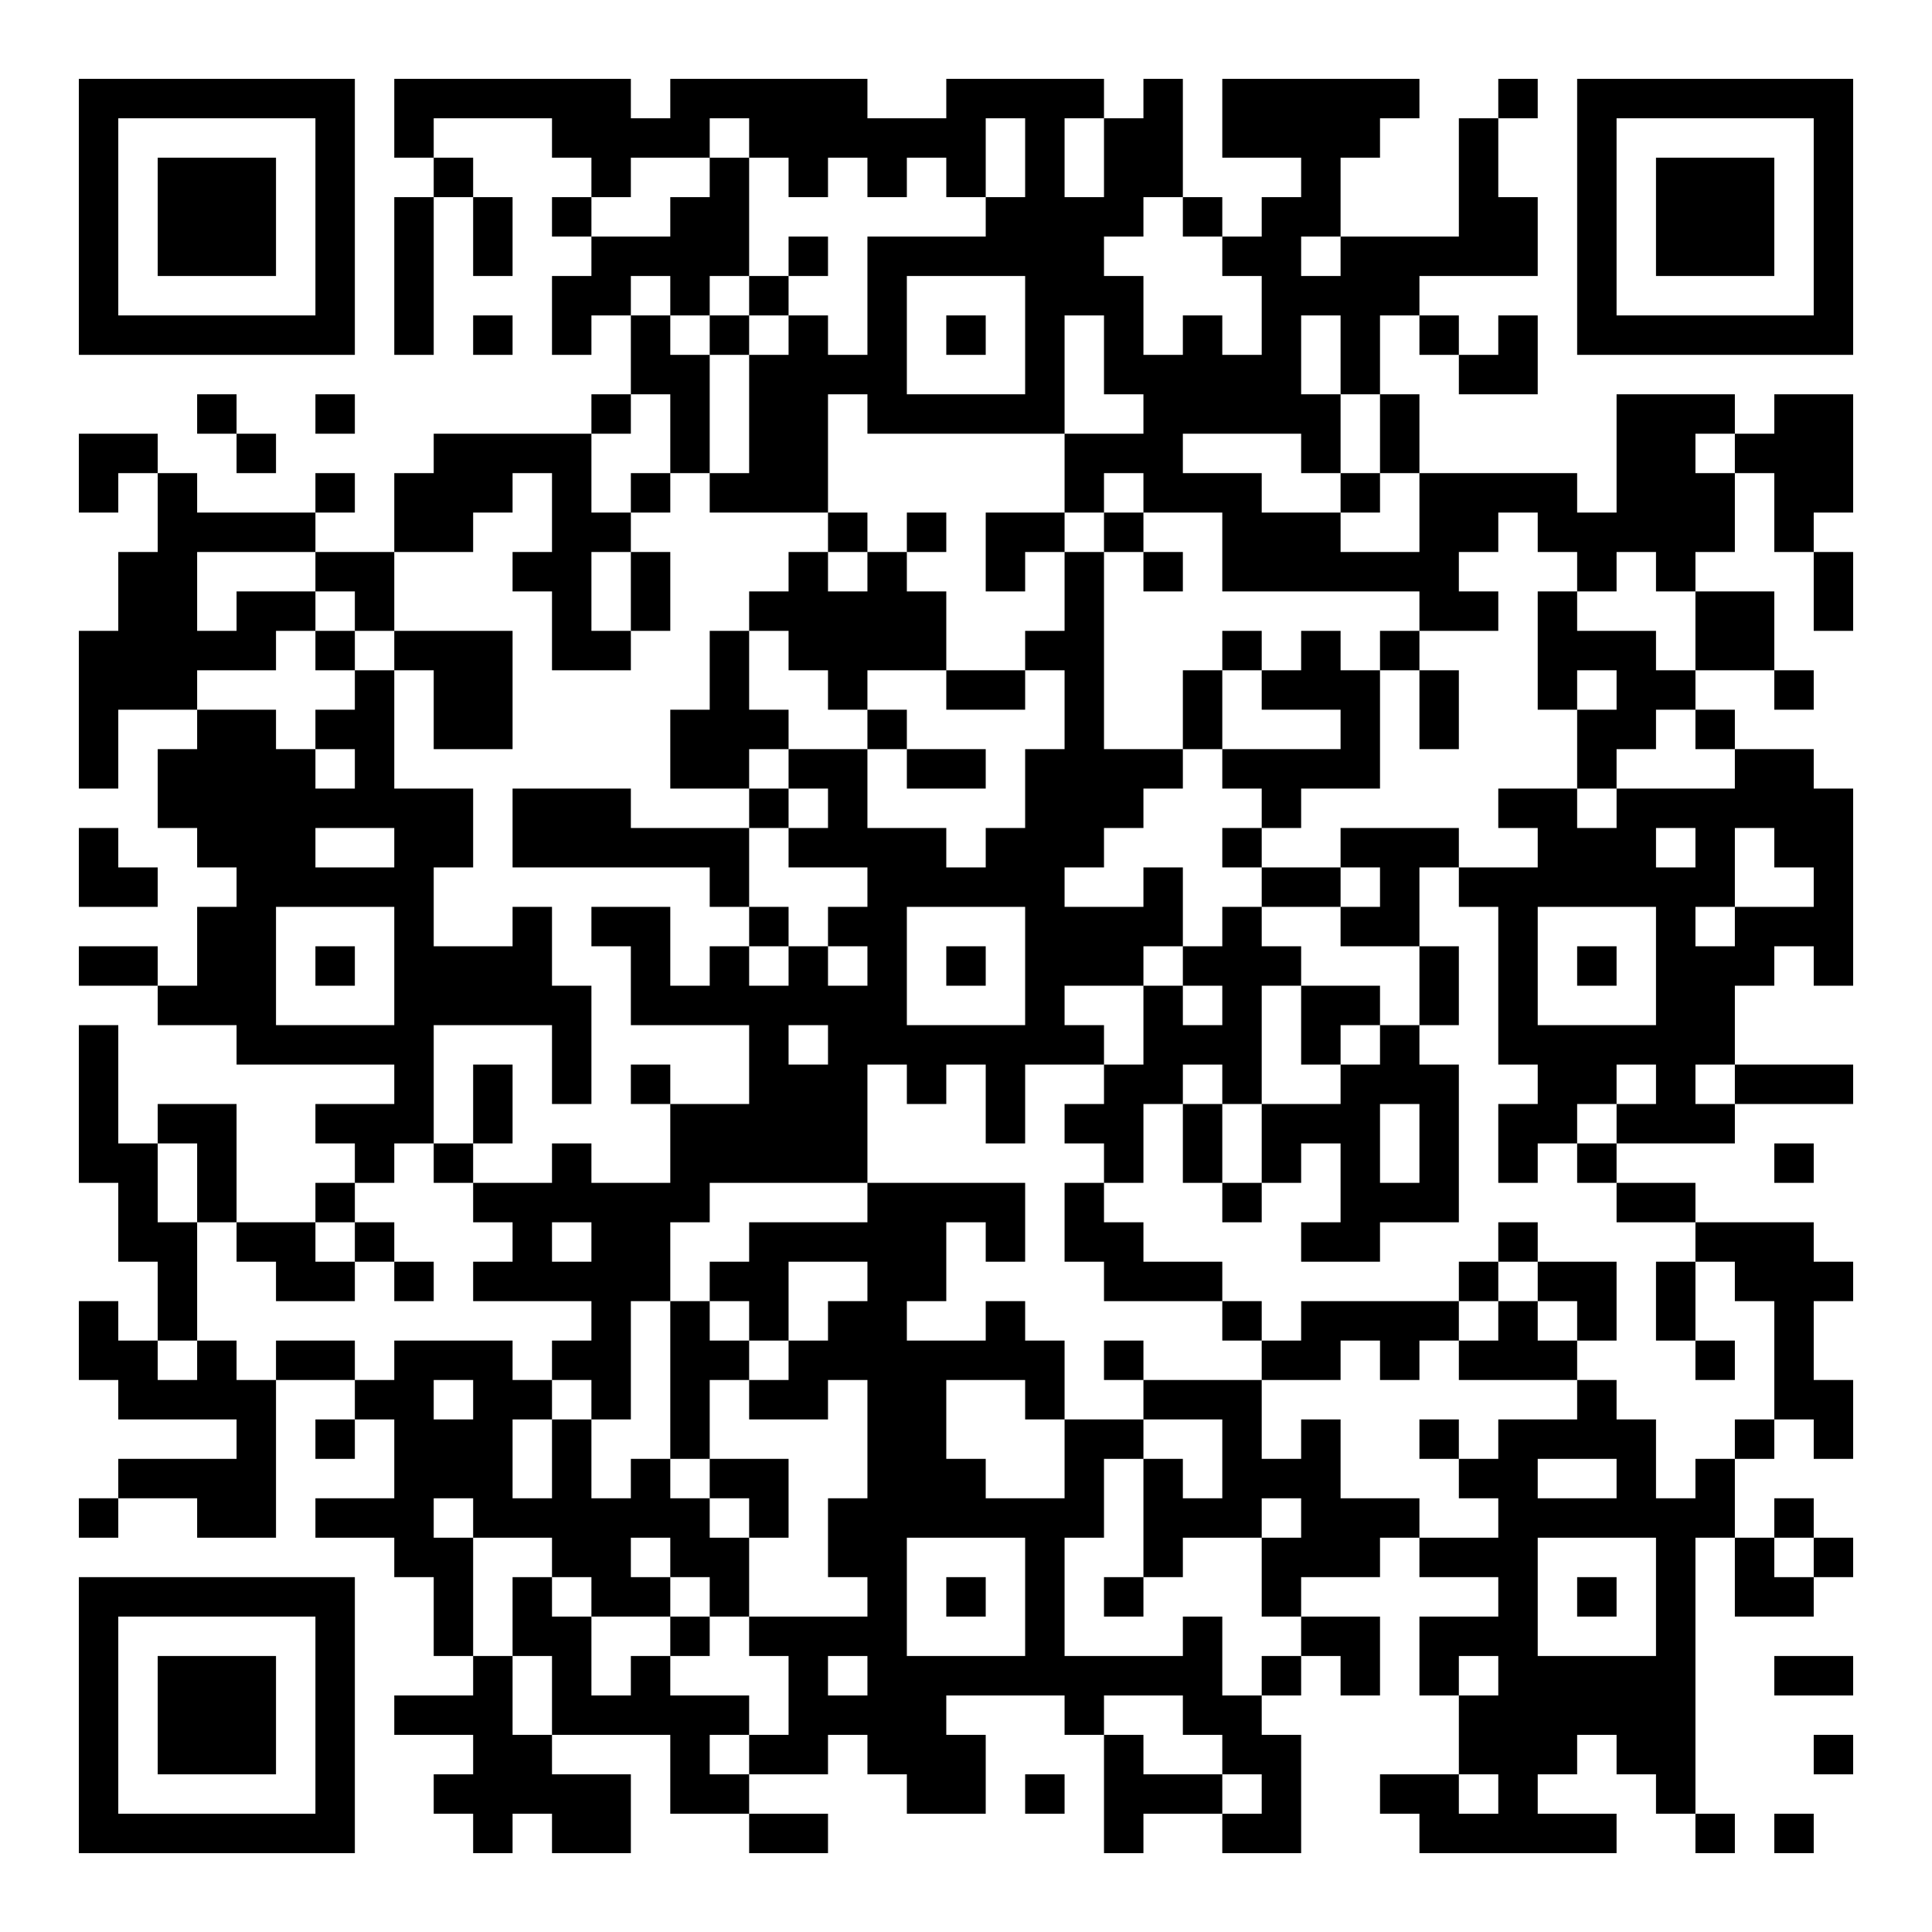
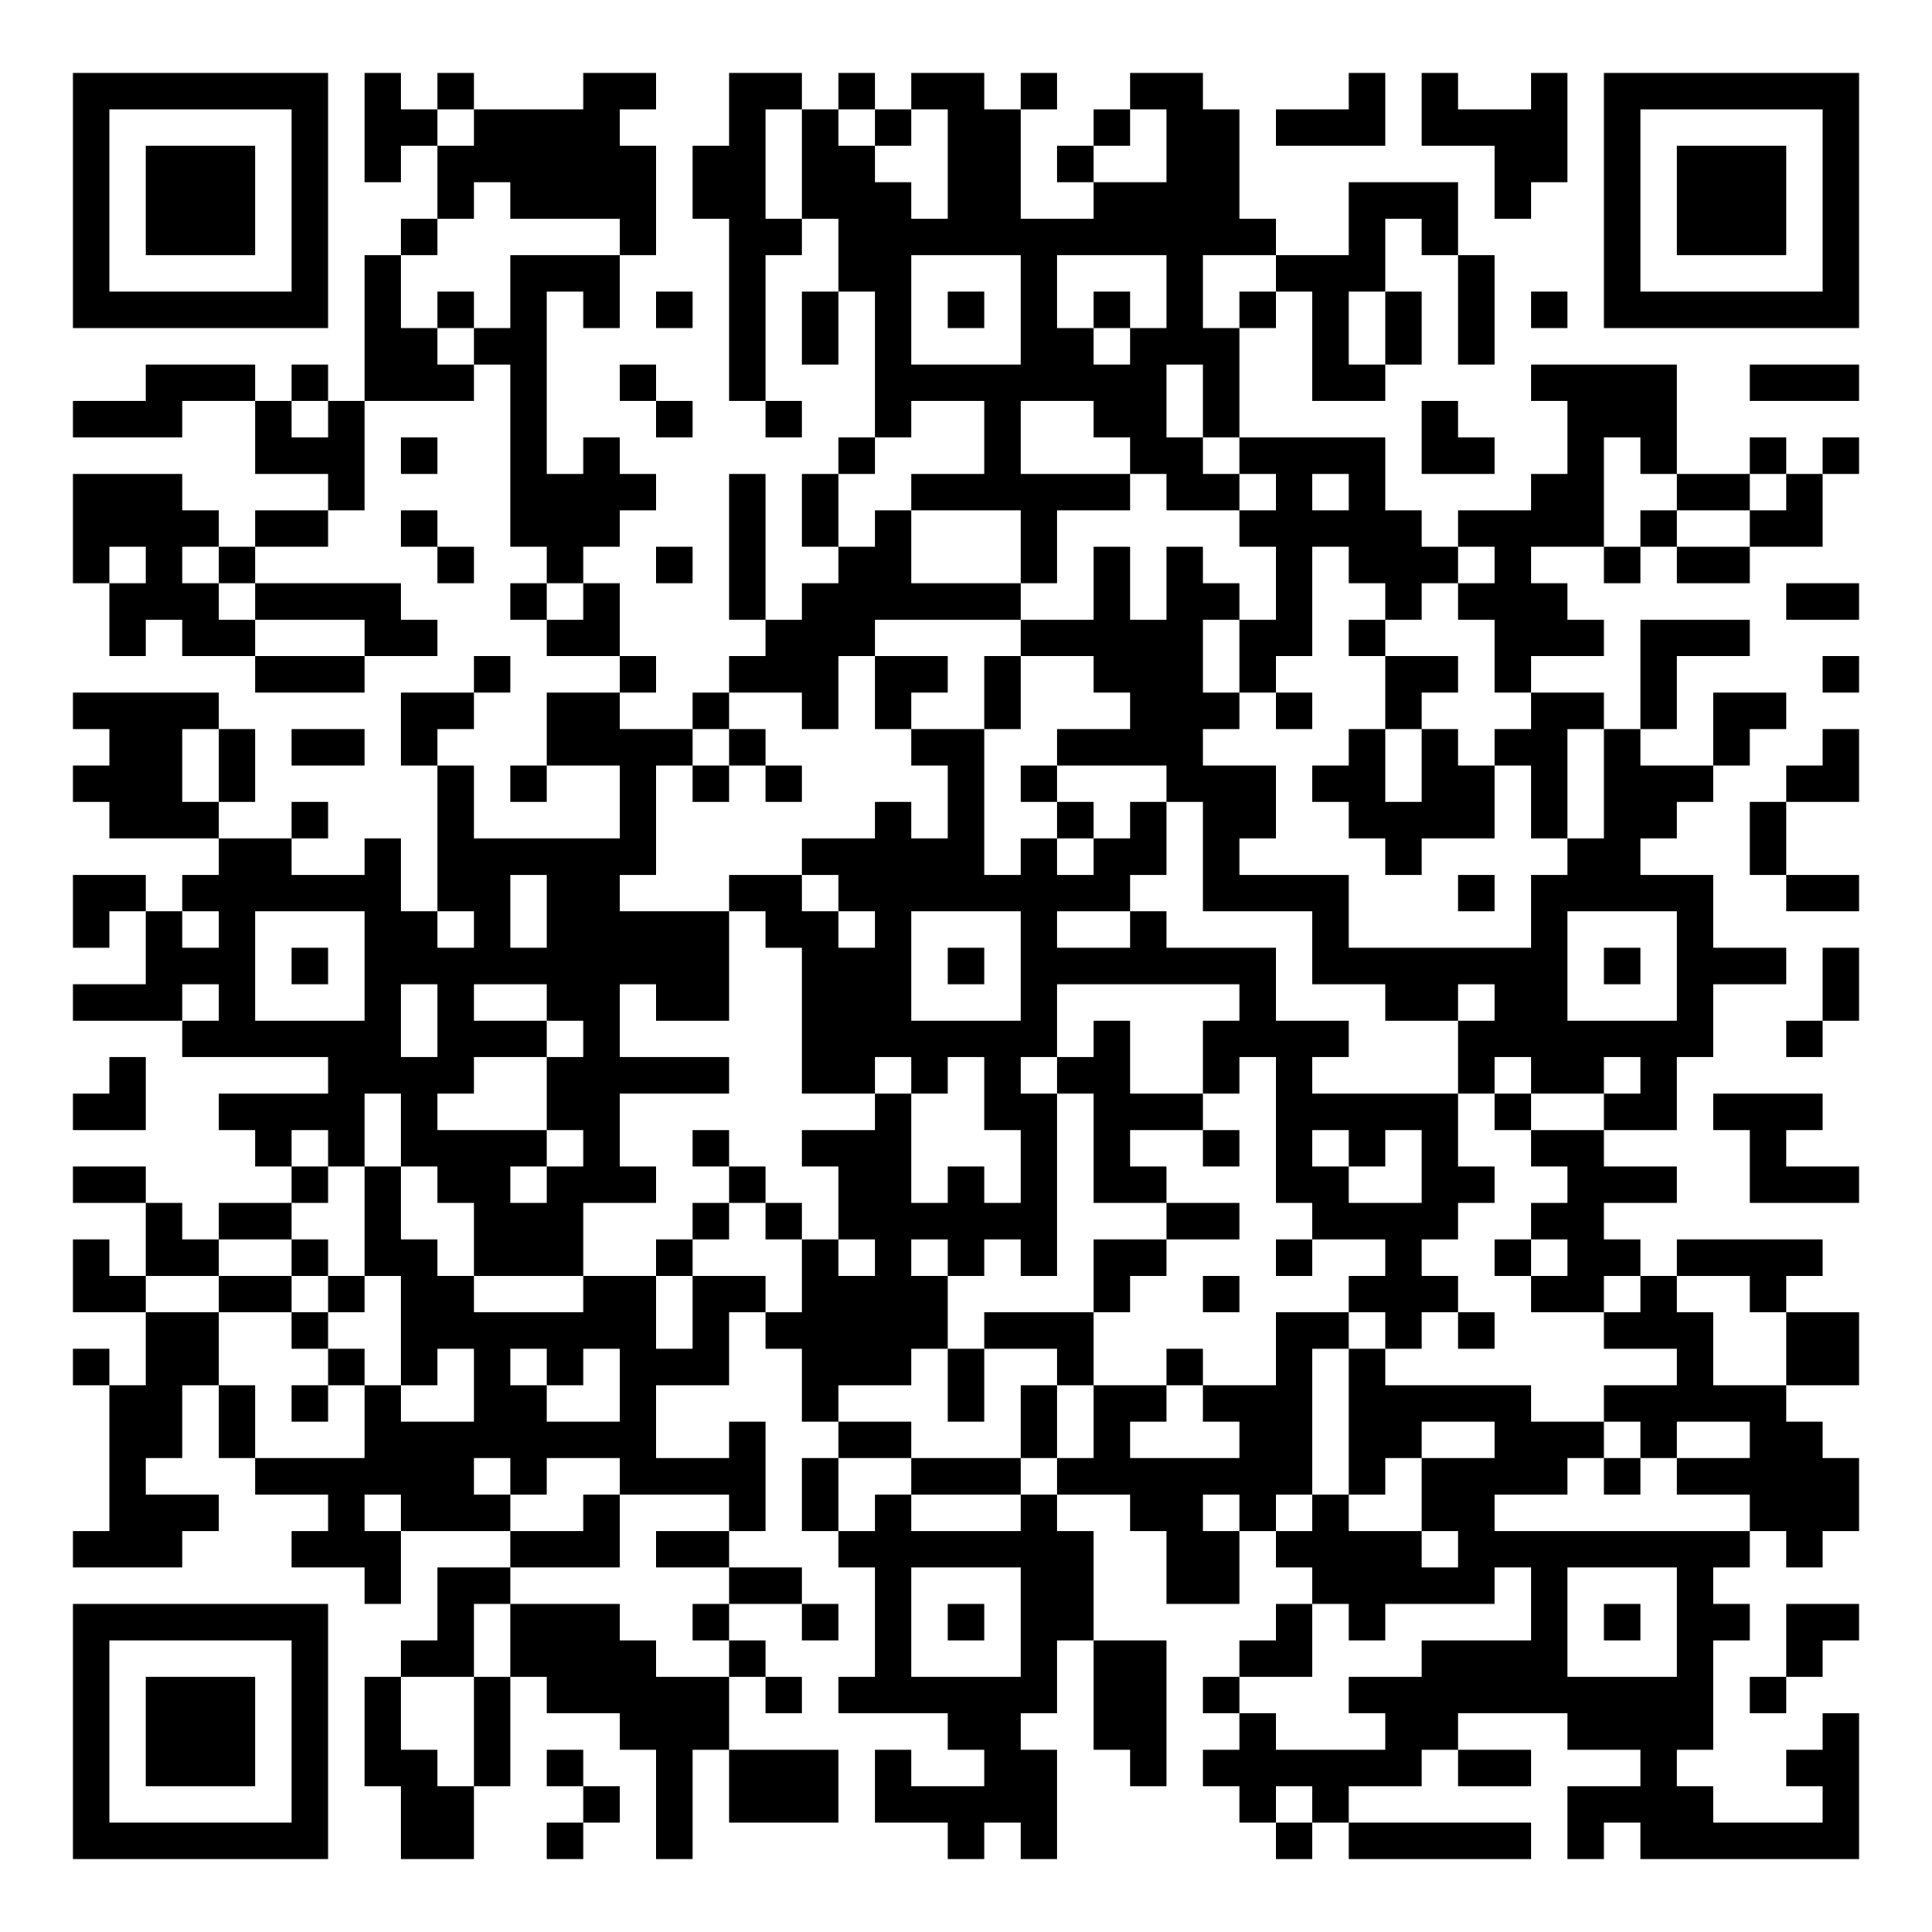
- <svg xmlns="http://www.w3.org/2000/svg" viewBox="0 0 49 49" class="segno">
-   <path fill="#fff" d="M0 0h49v49h-49z" />
-   <path class="qrline" stroke="#000" d="M2 2.5h7m1 0h6m1 0h5m2 0h4m1 0h1m1 0h5m2 0h1m1 0h7m-45 1h1m5 0h1m1 0h1m3 0h4m1 0h6m1 0h1m1 0h2m1 0h4m2 0h1m2 0h1m5 0h1m-45 1h1m1 0h3m1 0h1m2 0h1m3 0h1m2 0h1m1 0h1m1 0h1m1 0h1m1 0h1m1 0h2m3 0h1m3 0h1m2 0h1m1 0h3m1 0h1m-45 1h1m1 0h3m1 0h1m1 0h1m1 0h1m1 0h1m2 0h2m6 0h4m1 0h1m1 0h2m3 0h2m1 0h1m1 0h3m1 0h1m-45 1h1m1 0h3m1 0h1m1 0h1m1 0h1m2 0h4m1 0h1m1 0h6m3 0h2m1 0h5m1 0h1m1 0h3m1 0h1m-45 1h1m5 0h1m1 0h1m3 0h2m1 0h1m1 0h1m2 0h1m3 0h3m3 0h4m4 0h1m5 0h1m-45 1h7m1 0h1m1 0h1m1 0h1m1 0h1m1 0h1m1 0h1m1 0h1m1 0h1m1 0h1m1 0h1m1 0h1m1 0h1m1 0h1m1 0h1m1 0h1m1 0h7m-31 1h2m1 0h4m3 0h1m1 0h5m1 0h1m2 0h2m-34 1h1m2 0h1m6 0h1m1 0h1m1 0h2m1 0h5m2 0h5m1 0h1m5 0h3m1 0h2m-45 1h2m2 0h1m4 0h4m2 0h1m1 0h2m6 0h3m3 0h1m1 0h1m5 0h2m1 0h3m-45 1h1m1 0h1m3 0h1m1 0h3m1 0h1m1 0h1m1 0h3m6 0h1m1 0h3m2 0h1m1 0h4m1 0h3m1 0h2m-43 1h4m2 0h2m2 0h2m5 0h1m1 0h1m1 0h2m1 0h1m2 0h3m2 0h2m1 0h5m1 0h1m-43 1h2m3 0h2m3 0h2m1 0h1m3 0h1m1 0h1m2 0h1m1 0h1m1 0h1m1 0h6m3 0h1m1 0h1m3 0h1m-44 1h2m1 0h2m1 0h1m4 0h1m1 0h1m2 0h5m3 0h1m8 0h2m1 0h1m3 0h2m1 0h1m-45 1h5m1 0h1m1 0h3m1 0h2m2 0h1m1 0h4m2 0h2m3 0h1m1 0h1m1 0h1m3 0h3m1 0h2m-43 1h3m4 0h1m1 0h2m5 0h1m2 0h1m2 0h2m1 0h1m2 0h1m1 0h3m1 0h1m2 0h1m1 0h2m2 0h1m-44 1h1m2 0h2m1 0h2m1 0h2m4 0h3m2 0h1m4 0h1m2 0h1m3 0h1m1 0h1m3 0h2m1 0h1m-42 1h1m1 0h4m1 0h1m7 0h2m1 0h2m1 0h2m1 0h4m1 0h4m5 0h1m3 0h2m-42 1h8m1 0h3m3 0h1m1 0h1m4 0h3m3 0h1m5 0h2m1 0h6m-45 1h1m2 0h3m2 0h2m1 0h6m1 0h4m1 0h3m3 0h1m2 0h3m2 0h3m1 0h1m1 0h2m-45 1h2m2 0h5m7 0h1m3 0h5m2 0h1m2 0h2m1 0h1m1 0h7m2 0h1m-42 1h2m3 0h1m2 0h1m1 0h2m2 0h1m1 0h2m3 0h4m1 0h1m2 0h2m2 0h1m3 0h1m1 0h3m-45 1h2m1 0h2m1 0h1m1 0h4m2 0h1m1 0h1m1 0h1m1 0h1m1 0h1m1 0h3m1 0h3m3 0h1m1 0h1m1 0h1m1 0h3m1 0h1m-43 1h3m3 0h5m1 0h7m3 0h1m2 0h1m1 0h1m1 0h2m1 0h1m1 0h1m3 0h2m-42 1h1m3 0h5m3 0h1m4 0h1m1 0h7m1 0h3m1 0h1m1 0h1m2 0h6m-42 1h1m7 0h1m1 0h1m1 0h1m1 0h1m2 0h3m1 0h1m1 0h1m2 0h2m1 0h1m2 0h3m2 0h2m1 0h1m1 0h3m-45 1h1m1 0h2m2 0h3m1 0h1m4 0h5m3 0h1m1 0h2m1 0h1m1 0h3m1 0h1m1 0h2m1 0h3m-42 1h2m1 0h1m3 0h1m1 0h1m2 0h1m2 0h5m6 0h1m1 0h1m1 0h1m1 0h1m1 0h1m1 0h1m1 0h1m4 0h1m-43 1h1m1 0h1m2 0h1m3 0h6m4 0h4m1 0h1m3 0h1m2 0h3m4 0h2m-40 1h2m1 0h2m1 0h1m3 0h1m1 0h2m2 0h5m1 0h1m1 0h2m4 0h2m3 0h1m4 0h3m-42 1h1m2 0h2m1 0h1m1 0h5m1 0h2m2 0h2m4 0h3m6 0h1m1 0h2m1 0h1m1 0h3m-45 1h1m1 0h1m10 0h1m1 0h1m1 0h1m1 0h2m2 0h1m5 0h1m1 0h4m1 0h1m1 0h1m1 0h1m2 0h1m-44 1h2m1 0h1m1 0h2m1 0h3m1 0h2m1 0h2m1 0h7m1 0h1m3 0h2m1 0h1m1 0h3m3 0h1m1 0h1m-43 1h4m2 0h2m1 0h2m1 0h1m1 0h1m1 0h2m1 0h2m2 0h1m2 0h3m8 0h1m4 0h2m-41 1h1m1 0h1m1 0h3m1 0h1m2 0h1m4 0h2m3 0h2m2 0h1m1 0h1m2 0h1m1 0h4m2 0h1m1 0h1m-44 1h4m3 0h3m1 0h1m1 0h1m1 0h2m2 0h3m2 0h1m1 0h1m1 0h3m3 0h2m2 0h1m1 0h1m-42 1h1m2 0h2m1 0h3m1 0h6m1 0h1m1 0h7m1 0h3m1 0h3m2 0h6m1 0h1m-36 1h2m2 0h2m1 0h2m2 0h2m3 0h1m2 0h1m2 0h3m1 0h3m3 0h1m1 0h1m1 0h1m-45 1h7m2 0h1m1 0h1m1 0h2m1 0h1m3 0h1m1 0h1m1 0h1m1 0h1m3 0h1m5 0h1m1 0h1m1 0h1m1 0h2m-44 1h1m5 0h1m2 0h1m1 0h2m2 0h1m1 0h4m3 0h1m3 0h1m2 0h2m1 0h3m3 0h1m-41 1h1m1 0h3m1 0h1m3 0h1m1 0h1m1 0h1m3 0h1m1 0h9m1 0h1m1 0h1m1 0h1m1 0h5m2 0h2m-45 1h1m1 0h3m1 0h1m1 0h3m1 0h5m1 0h4m3 0h1m2 0h2m5 0h6m-41 1h1m1 0h3m1 0h1m3 0h2m3 0h1m1 0h2m1 0h3m3 0h1m2 0h2m4 0h3m1 0h2m3 0h1m-45 1h1m5 0h1m2 0h5m1 0h2m4 0h2m1 0h1m1 0h3m1 0h1m2 0h2m1 0h1m3 0h1m-41 1h7m3 0h1m1 0h2m3 0h2m7 0h1m2 0h2m3 0h5m2 0h1m1 0h1" />
+ <svg xmlns="http://www.w3.org/2000/svg" viewBox="0 0 53 53" class="segno">
+   <path fill="#fff" d="M0 0h53v53h-53z" />
+   <path class="qrline" stroke="#000" d="M2 2.5h7m1 0h1m1 0h1m3 0h2m2 0h2m1 0h1m1 0h2m1 0h1m2 0h2m4 0h1m1 0h1m2 0h1m1 0h7m-49 1h1m5 0h1m1 0h2m1 0h4m3 0h1m1 0h1m1 0h1m1 0h2m2 0h1m1 0h2m1 0h3m1 0h4m1 0h1m5 0h1m-49 1h1m1 0h3m1 0h1m1 0h1m1 0h6m1 0h2m1 0h2m2 0h2m1 0h1m2 0h2m7 0h2m1 0h1m1 0h3m1 0h1m-49 1h1m1 0h3m1 0h1m3 0h1m1 0h4m1 0h2m1 0h3m1 0h2m2 0h4m3 0h3m1 0h1m2 0h1m1 0h3m1 0h1m-49 1h1m1 0h3m1 0h1m2 0h1m5 0h1m2 0h2m1 0h12m2 0h1m1 0h1m4 0h1m1 0h3m1 0h1m-49 1h1m5 0h1m1 0h1m3 0h3m3 0h1m2 0h2m3 0h1m3 0h1m2 0h3m2 0h1m3 0h1m5 0h1m-49 1h7m1 0h1m1 0h1m1 0h1m1 0h1m1 0h1m1 0h1m1 0h1m1 0h1m1 0h1m1 0h1m1 0h1m1 0h1m1 0h1m1 0h1m1 0h1m1 0h1m1 0h1m1 0h7m-41 1h2m1 0h2m5 0h1m1 0h1m1 0h1m3 0h2m1 0h3m2 0h1m1 0h1m1 0h1m-37 1h3m1 0h1m1 0h3m1 0h1m2 0h1m2 0h1m3 0h8m1 0h1m2 0h2m4 0h4m2 0h3m-49 1h3m2 0h1m1 0h1m4 0h1m3 0h1m2 0h1m2 0h1m2 0h1m2 0h2m1 0h1m5 0h1m3 0h3m-39 1h3m1 0h1m2 0h1m1 0h1m6 0h1m3 0h1m3 0h2m1 0h4m1 0h2m2 0h1m1 0h1m2 0h1m1 0h1m-49 1h3m4 0h1m4 0h4m2 0h1m1 0h1m2 0h6m1 0h2m1 0h1m1 0h1m4 0h2m2 0h2m1 0h1m-48 1h4m1 0h2m2 0h1m2 0h3m3 0h1m1 0h1m1 0h1m3 0h1m5 0h5m1 0h4m1 0h1m2 0h2m-48 1h1m1 0h1m1 0h1m5 0h1m2 0h1m2 0h1m1 0h1m2 0h2m3 0h1m1 0h1m1 0h1m2 0h1m1 0h3m1 0h1m2 0h1m1 0h2m-45 1h3m1 0h4m3 0h1m1 0h1m3 0h1m1 0h6m2 0h1m1 0h2m1 0h1m2 0h1m1 0h3m6 0h2m-48 1h1m1 0h2m3 0h2m3 0h2m4 0h3m4 0h5m1 0h2m1 0h1m3 0h3m1 0h3m-41 1h3m3 0h1m3 0h1m2 0h3m1 0h2m1 0h1m2 0h3m1 0h1m3 0h2m1 0h1m3 0h1m4 0h1m-49 1h4m5 0h2m2 0h2m2 0h1m2 0h1m1 0h1m2 0h1m3 0h3m1 0h1m2 0h1m3 0h2m1 0h1m1 0h2m-46 1h2m1 0h1m1 0h2m1 0h1m3 0h4m1 0h1m4 0h2m2 0h4m4 0h1m1 0h1m1 0h2m1 0h1m2 0h1m2 0h1m-49 1h3m1 0h1m5 0h1m1 0h1m2 0h1m1 0h1m1 0h1m4 0h1m1 0h1m3 0h3m1 0h2m1 0h2m1 0h1m1 0h3m2 0h2m-48 1h3m2 0h1m3 0h1m4 0h1m6 0h1m1 0h1m2 0h1m1 0h1m1 0h2m2 0h4m1 0h1m1 0h2m2 0h1m-43 1h2m2 0h1m1 0h6m4 0h5m1 0h1m1 0h2m1 0h1m4 0h1m4 0h2m3 0h1m-47 1h2m1 0h6m1 0h2m1 0h2m3 0h2m1 0h8m2 0h4m3 0h1m1 0h5m2 0h2m-49 1h1m1 0h1m1 0h1m3 0h2m1 0h1m1 0h5m1 0h2m1 0h1m3 0h1m2 0h1m4 0h1m5 0h1m3 0h1m-43 1h3m1 0h1m1 0h10m2 0h3m1 0h1m1 0h7m1 0h7m1 0h1m1 0h3m1 0h1m-49 1h3m1 0h1m3 0h1m1 0h1m2 0h2m1 0h2m2 0h3m3 0h1m5 0h1m3 0h2m1 0h2m3 0h1m3 0h1m-46 1h6m1 0h3m1 0h1m5 0h7m1 0h1m2 0h4m3 0h7m2 0h1m-47 1h1m5 0h4m2 0h5m2 0h2m1 0h1m1 0h1m1 0h2m2 0h1m1 0h1m4 0h1m1 0h2m1 0h1m-44 1h2m2 0h4m1 0h1m3 0h2m7 0h1m2 0h2m1 0h3m2 0h5m1 0h1m2 0h2m1 0h3m-43 1h1m1 0h1m1 0h4m1 0h1m2 0h1m2 0h3m3 0h1m1 0h1m2 0h1m1 0h1m1 0h1m1 0h1m2 0h2m4 0h1m-47 1h2m4 0h1m1 0h1m1 0h2m1 0h3m2 0h1m2 0h2m1 0h1m1 0h1m1 0h2m3 0h2m2 0h2m2 0h3m2 0h3m-47 1h1m1 0h2m2 0h1m2 0h3m3 0h1m1 0h1m1 0h6m3 0h2m2 0h4m2 0h2m-42 1h1m1 0h2m2 0h1m1 0h2m1 0h3m2 0h1m3 0h1m1 0h1m1 0h1m1 0h1m1 0h2m3 0h1m2 0h1m2 0h1m1 0h2m1 0h4m-48 1h2m2 0h2m1 0h1m1 0h2m3 0h2m1 0h2m1 0h4m4 0h1m2 0h1m3 0h3m2 0h2m1 0h1m2 0h1m-45 1h2m2 0h1m2 0h7m1 0h1m1 0h5m1 0h3m5 0h2m1 0h1m1 0h1m3 0h3m2 0h2m-49 1h1m1 0h2m3 0h1m1 0h1m1 0h1m1 0h1m1 0h3m2 0h3m1 0h1m2 0h1m2 0h1m2 0h1m1 0h1m8 0h1m2 0h2m-48 1h2m1 0h1m1 0h1m1 0h1m2 0h2m2 0h1m4 0h1m3 0h1m1 0h1m1 0h2m1 0h3m1 0h5m2 0h5m-46 1h2m1 0h1m3 0h8m2 0h1m2 0h2m3 0h1m1 0h1m3 0h2m1 0h2m2 0h3m1 0h1m2 0h2m-47 1h1m3 0h6m1 0h1m2 0h4m1 0h1m2 0h3m1 0h7m1 0h1m1 0h4m1 0h1m1 0h5m-48 1h3m3 0h1m1 0h3m2 0h1m3 0h1m1 0h1m1 0h1m3 0h1m2 0h2m1 0h1m1 0h1m2 0h2m7 0h3m-49 1h3m3 0h3m3 0h3m1 0h2m3 0h7m2 0h2m1 0h4m1 0h8m1 0h1m-40 1h1m1 0h2m6 0h2m2 0h1m3 0h2m2 0h2m2 0h5m1 0h1m3 0h1m-45 1h7m3 0h1m1 0h3m2 0h1m2 0h1m1 0h1m1 0h1m1 0h2m5 0h1m1 0h1m4 0h1m1 0h1m1 0h2m1 0h2m-49 1h1m5 0h1m2 0h2m1 0h4m2 0h1m3 0h1m3 0h1m1 0h2m2 0h2m3 0h4m3 0h1m2 0h1m-48 1h1m1 0h3m1 0h1m1 0h1m2 0h1m1 0h5m1 0h1m1 0h6m1 0h2m1 0h1m3 0h10m1 0h1m-47 1h1m1 0h3m1 0h1m1 0h1m2 0h1m3 0h3m6 0h2m2 0h2m2 0h1m3 0h2m3 0h4m3 0h1m-49 1h1m1 0h3m1 0h1m1 0h2m1 0h1m1 0h1m2 0h1m1 0h3m1 0h1m2 0h2m2 0h1m1 0h6m1 0h2m3 0h1m3 0h2m-49 1h1m5 0h1m2 0h2m3 0h1m1 0h1m1 0h3m1 0h5m5 0h1m1 0h1m6 0h4m3 0h1m-49 1h7m2 0h2m2 0h1m2 0h1m7 0h1m1 0h1m6 0h1m1 0h5m1 0h1m1 0h6" />
</svg>
